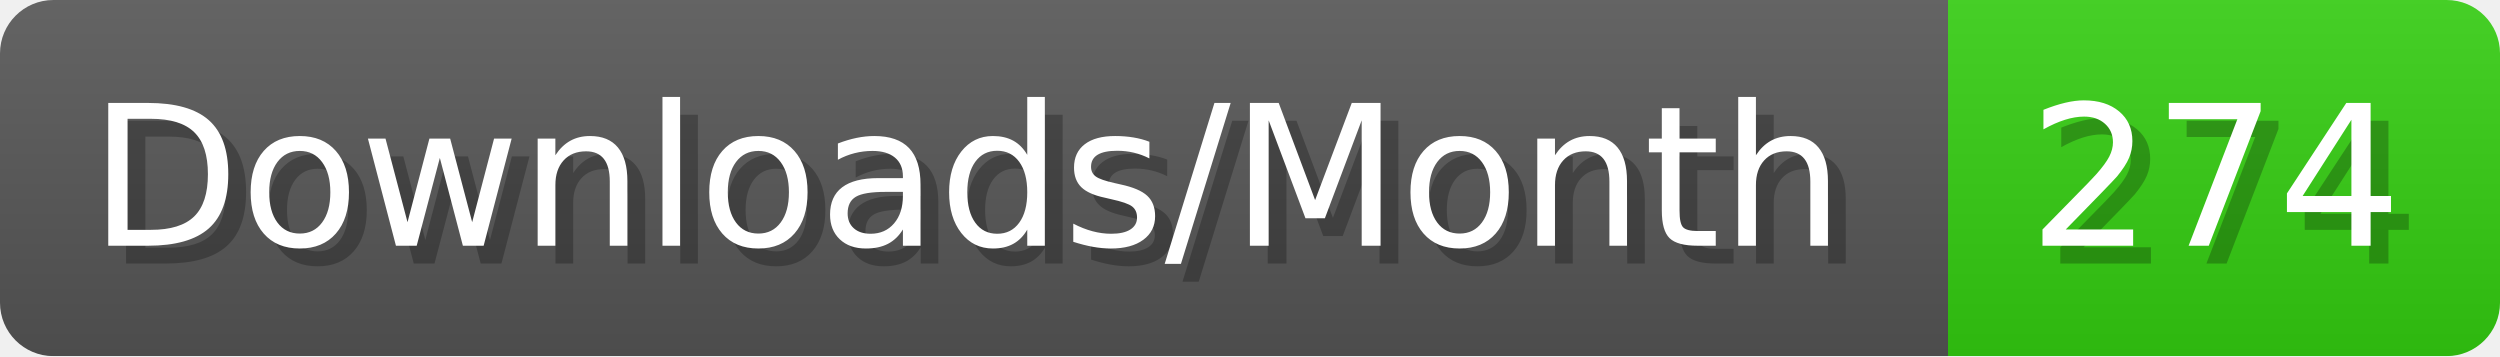
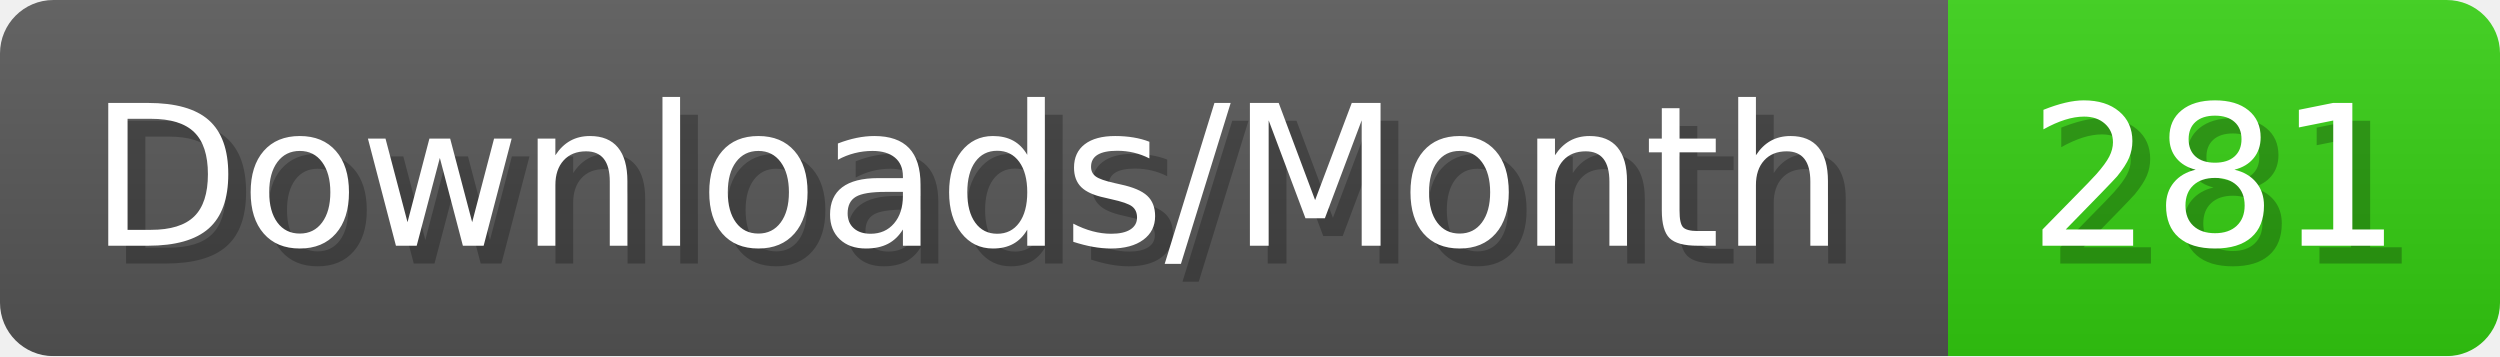
- <svg xmlns="http://www.w3.org/2000/svg" width="140.4" height="20" viewBox="0 0 1404 200" role="img" aria-label="Downloads/Month: 274">
+ <svg xmlns="http://www.w3.org/2000/svg" width="140.4" height="20" viewBox="0 0 1404 200" role="img" aria-label="Downloads/Month: 281">
  <linearGradient id="YlXUI" x2="0" y2="100%">
    <stop offset="0" stop-opacity=".1" stop-color="#EEE" />
    <stop offset="1" stop-opacity=".1" />
  </linearGradient>
  <mask id="JHhop">
    <rect width="1404" height="200" rx="30" fill="#FFF" />
  </mask>
  <g mask="url(#JHhop)">
    <rect width="1094" height="200" fill="#555" />
    <rect width="310" height="200" fill="#3C1" x="1094" />
    <rect width="1404" height="200" fill="url(#YlXUI)" />
  </g>
  <g aria-hidden="true" fill="#fff" text-anchor="start" font-family="Verdana,DejaVu Sans,sans-serif" font-size="110">
    <text x="60" y="148" textLength="994" fill="#000" opacity="0.25">Downloads/Month</text>
    <text x="50" y="138" textLength="994">Downloads/Month</text>
-     <text x="1149" y="148" textLength="210" fill="#000" opacity="0.25">274</text>
-     <text x="1139" y="138" textLength="210">274</text>
+     <text x="1149" y="148" textLength="210" fill="#000" opacity="0.25">281</text>
+     <text x="1139" y="138" textLength="210">281</text>
  </g>
</svg>
